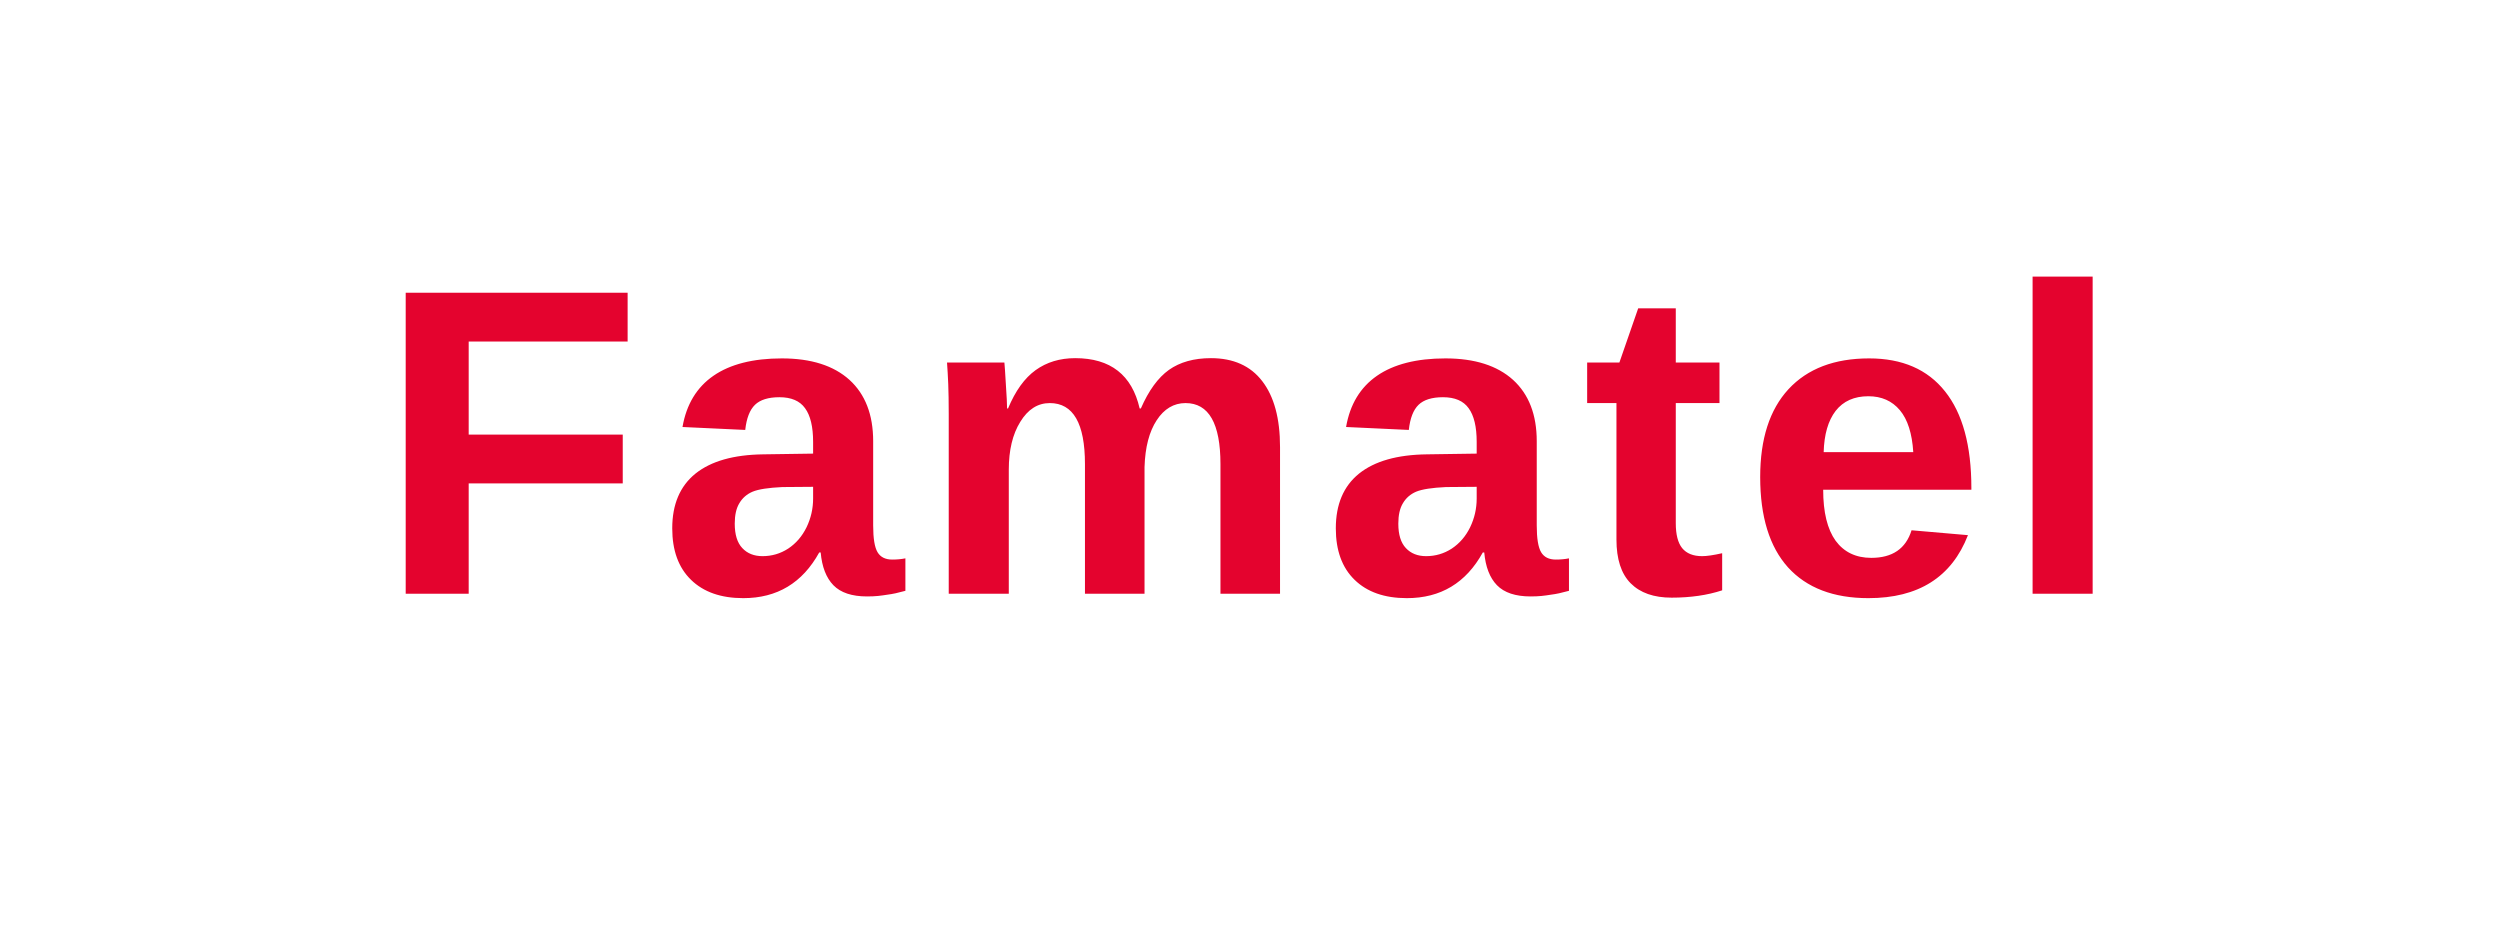
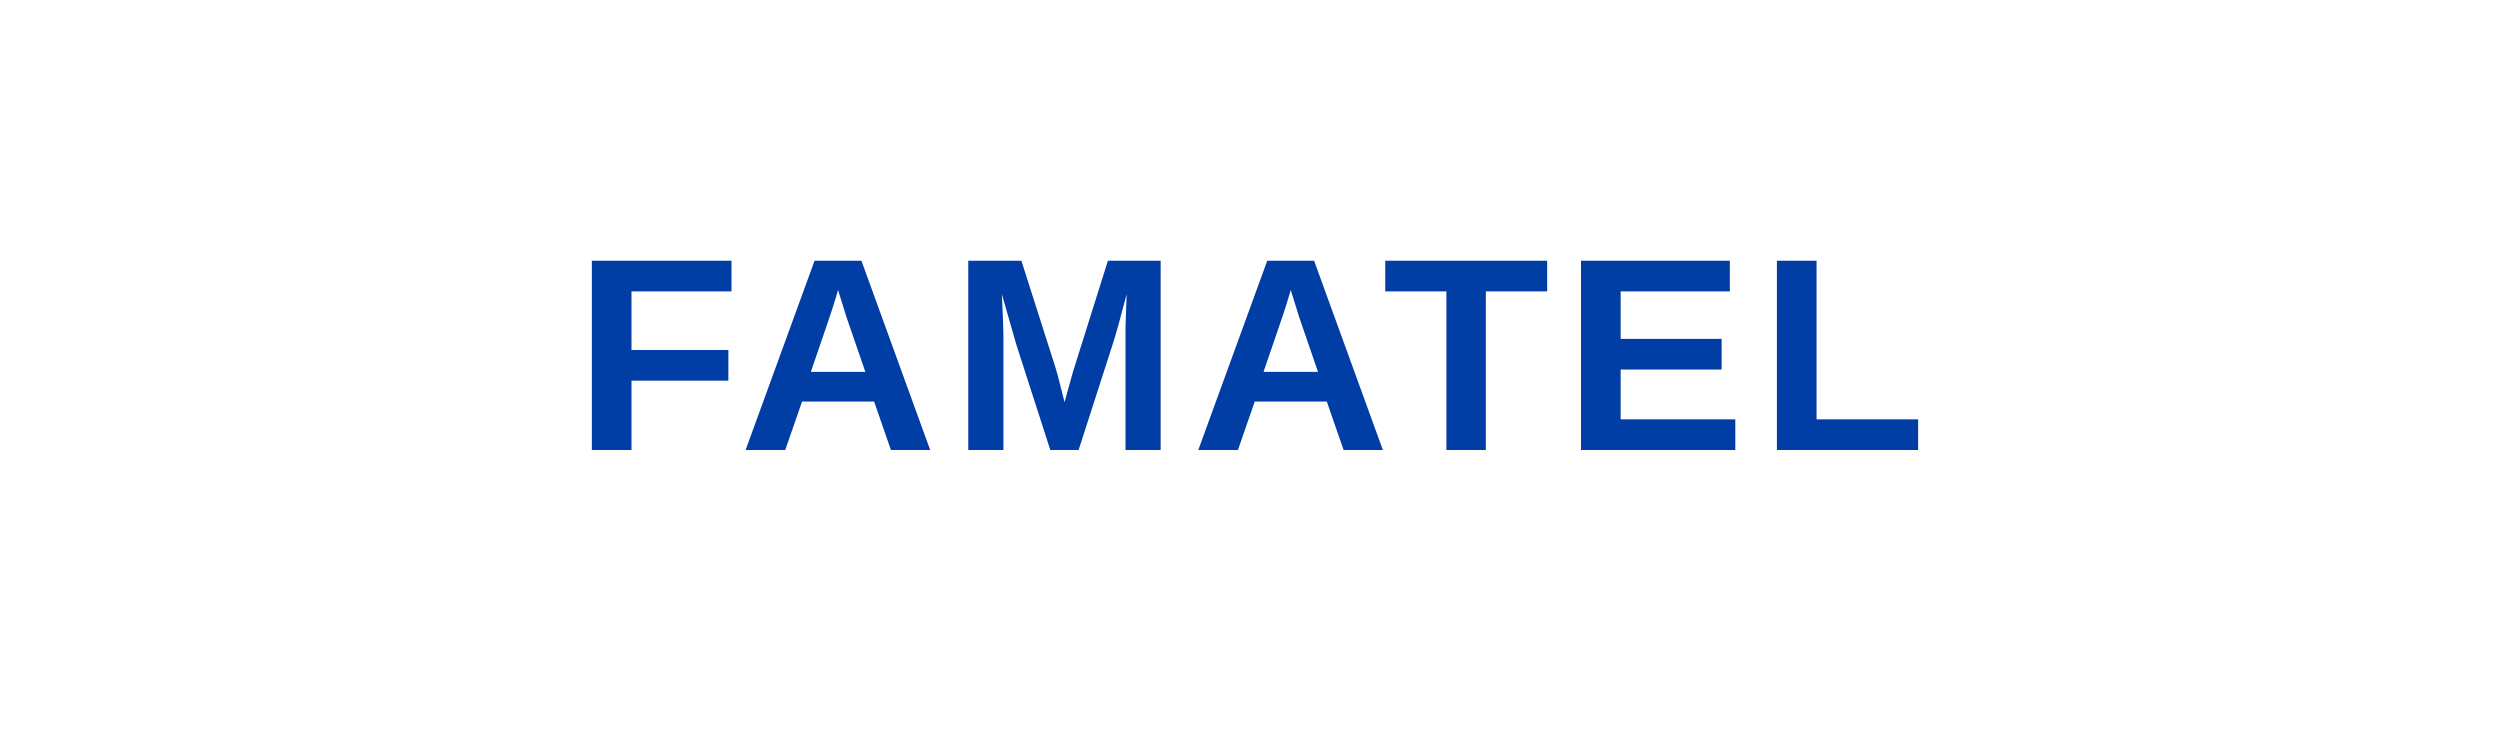
- <svg xmlns="http://www.w3.org/2000/svg" width="160" height="60">
-   <text x="80" y="38" font-family="Arial, sans-serif" font-size="28" font-weight="800" fill="#E4032E" text-anchor="middle" letter-spacing="1">Famatel</text>
+ <svg xmlns="http://www.w3.org/2000/svg" width="200" height="60" viewBox="0 0 200 60">
+   <text x="100" y="36" font-family="Arial, Helvetica, sans-serif" font-size="22" font-weight="700" fill="#003DA5" text-anchor="middle" letter-spacing="1">FAMATEL</text>
</svg>
